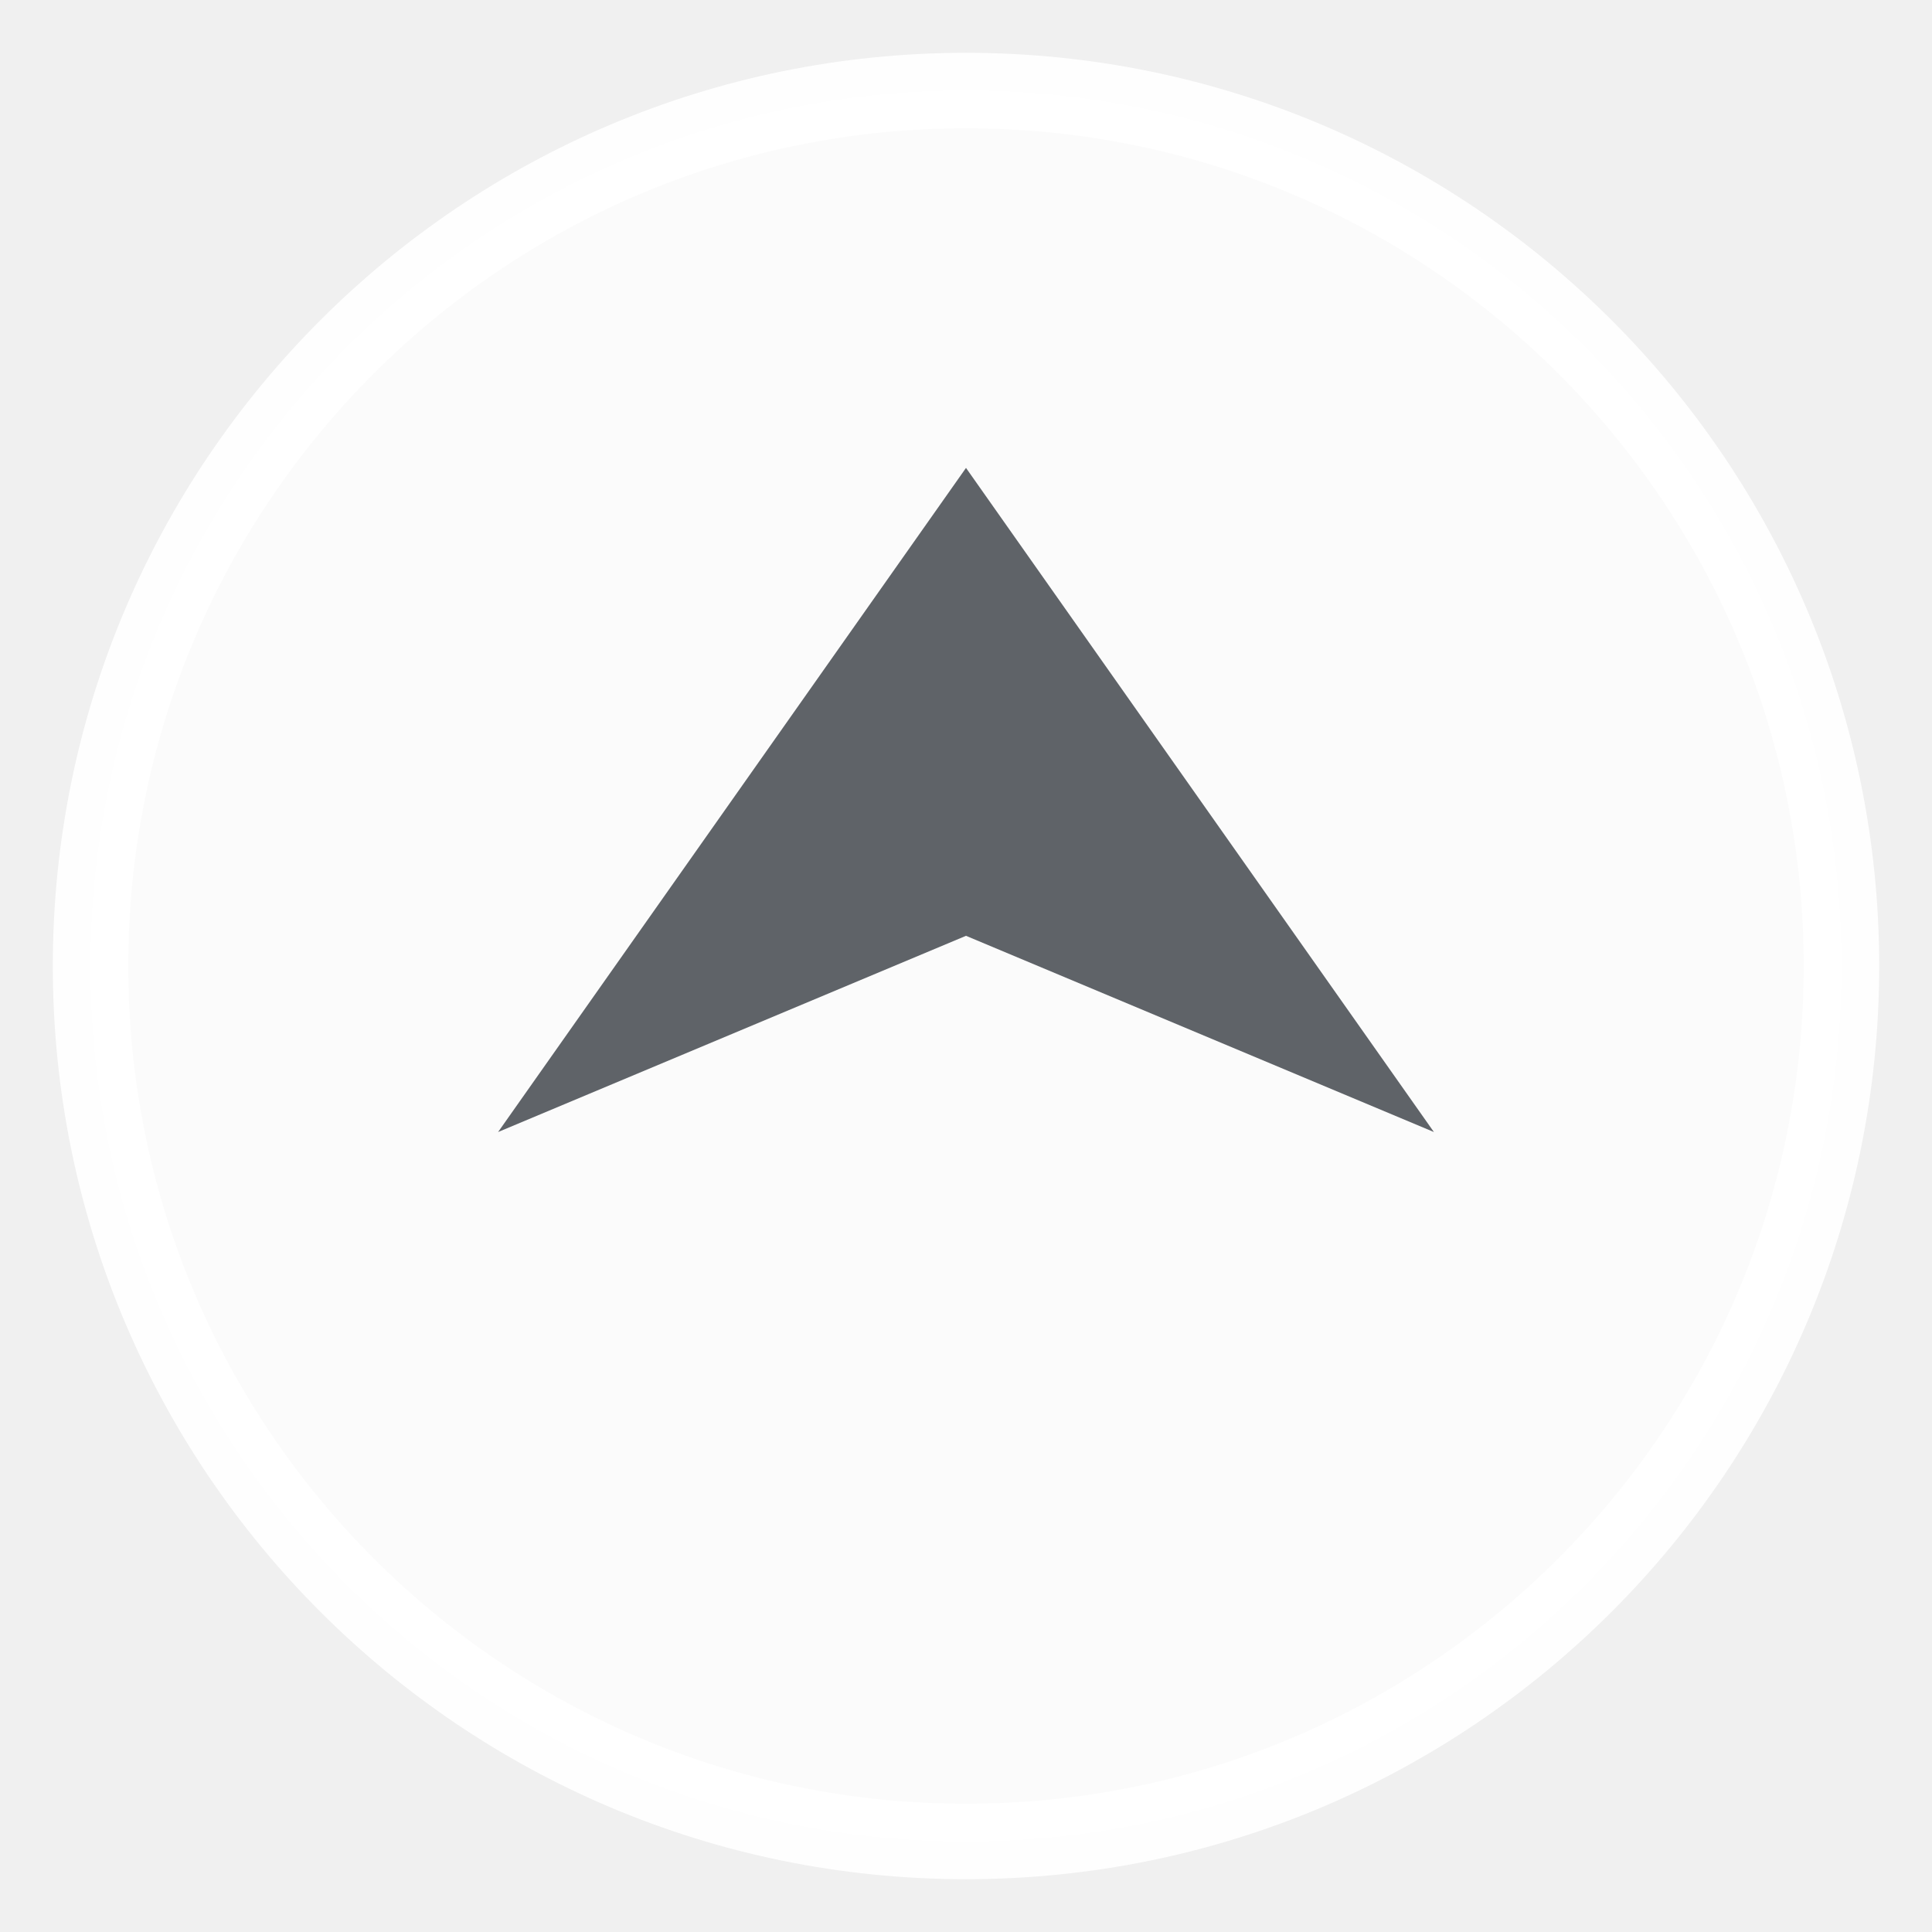
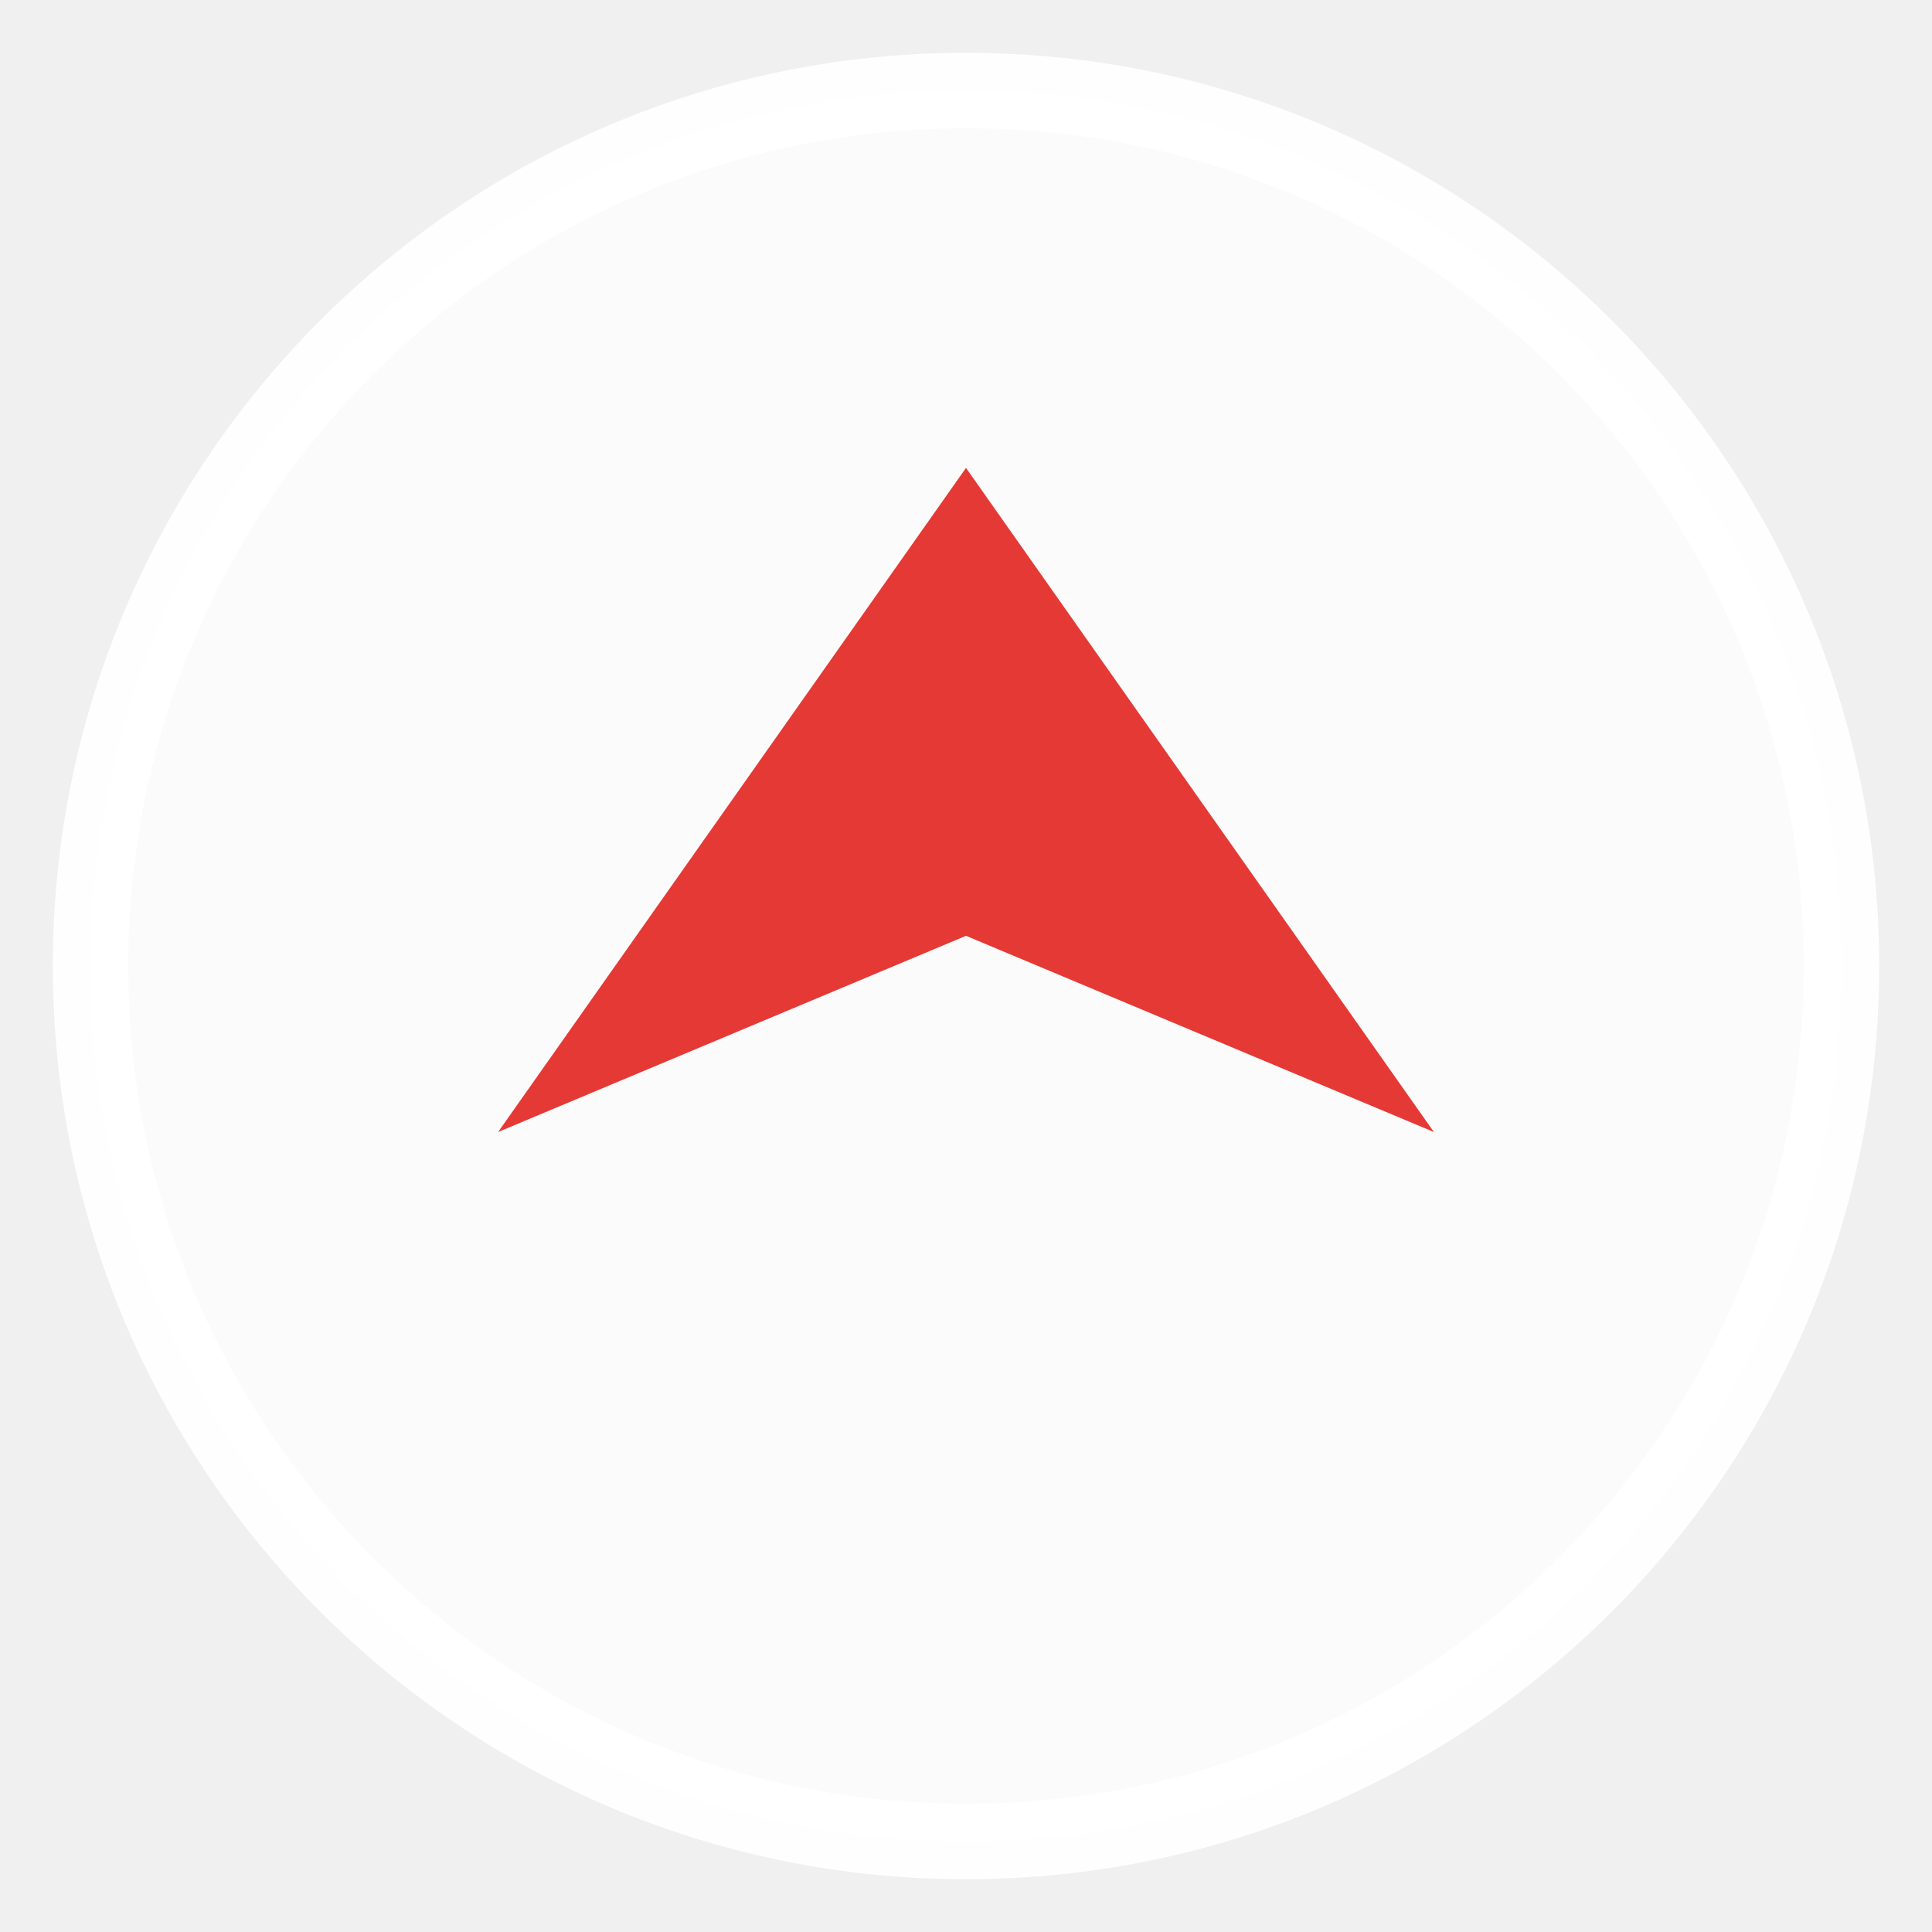
<svg xmlns="http://www.w3.org/2000/svg" width="256" height="256" viewBox="0 0 256 256">
  <circle cx="128" cy="128" r="116" fill="#ffffff" fill-opacity="0.75" stroke="#ffffff" stroke-opacity="0.95" stroke-width="10" />
-   <path d="M128 62 L190 150 L128 124 L66 150 Z" fill="#5f6368" />
+   <path d="M128 62 L190 150 L128 124 L66 150 Z" fill="#e53935" />
</svg>
